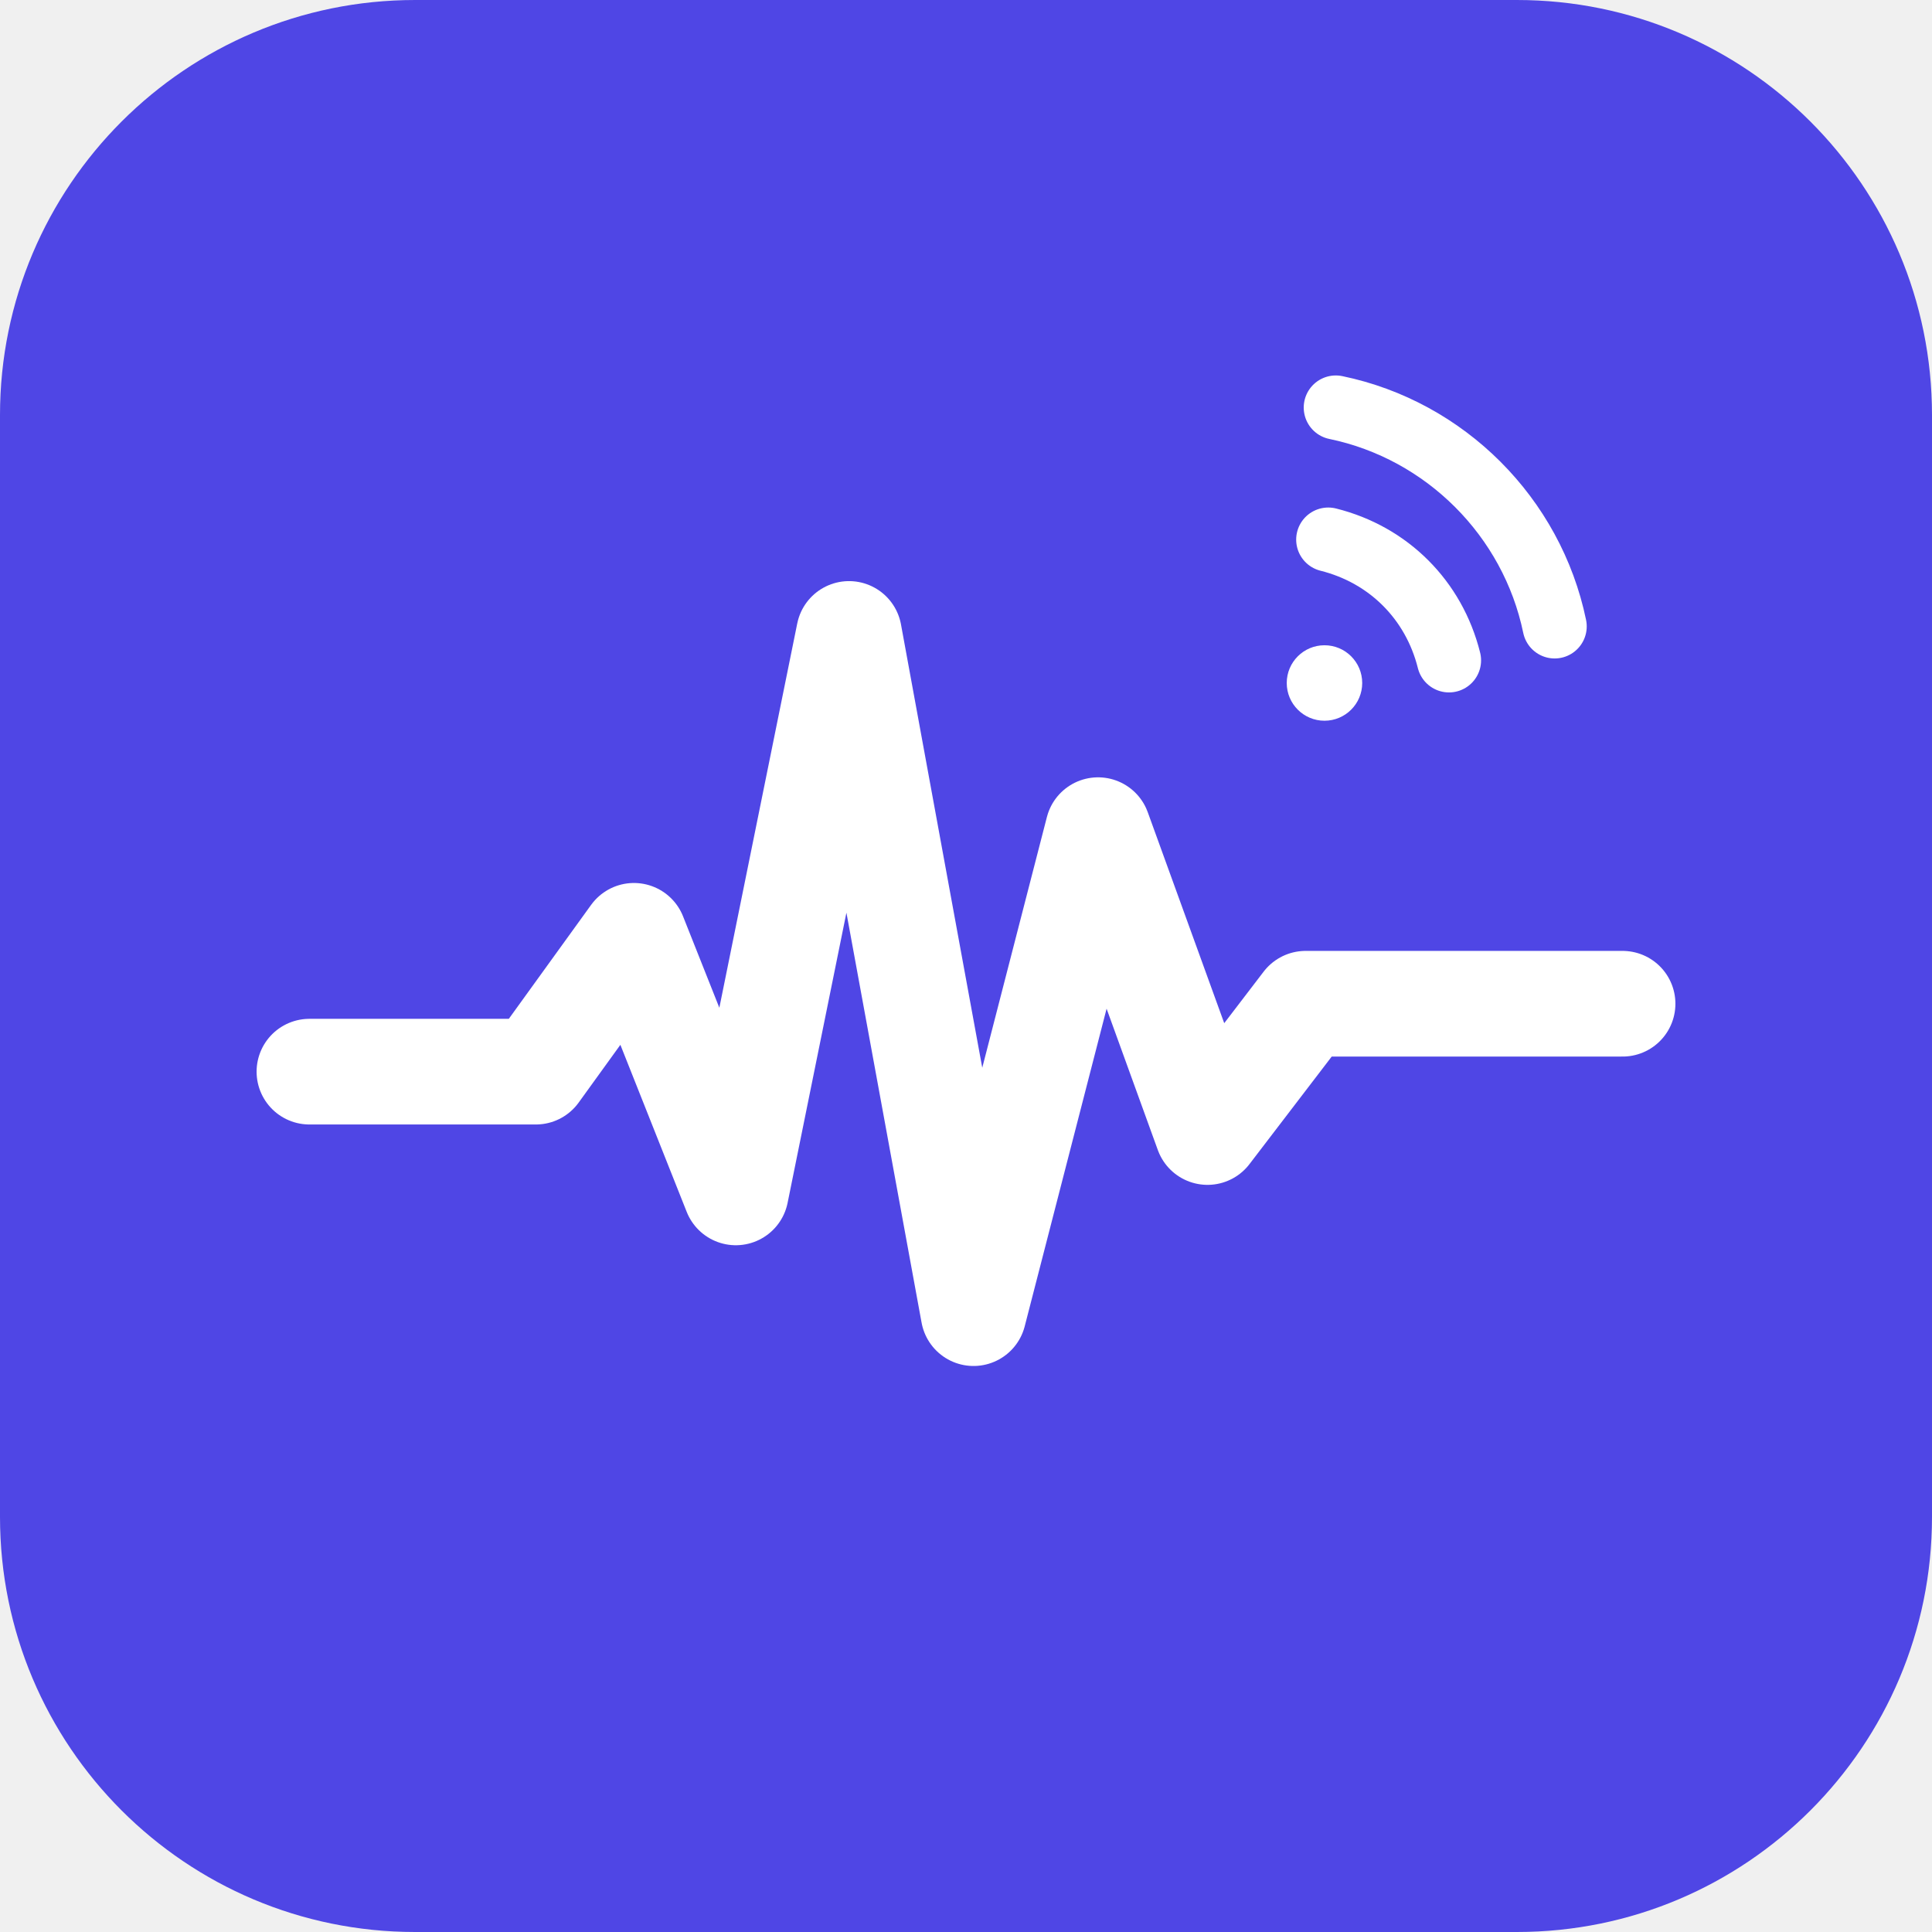
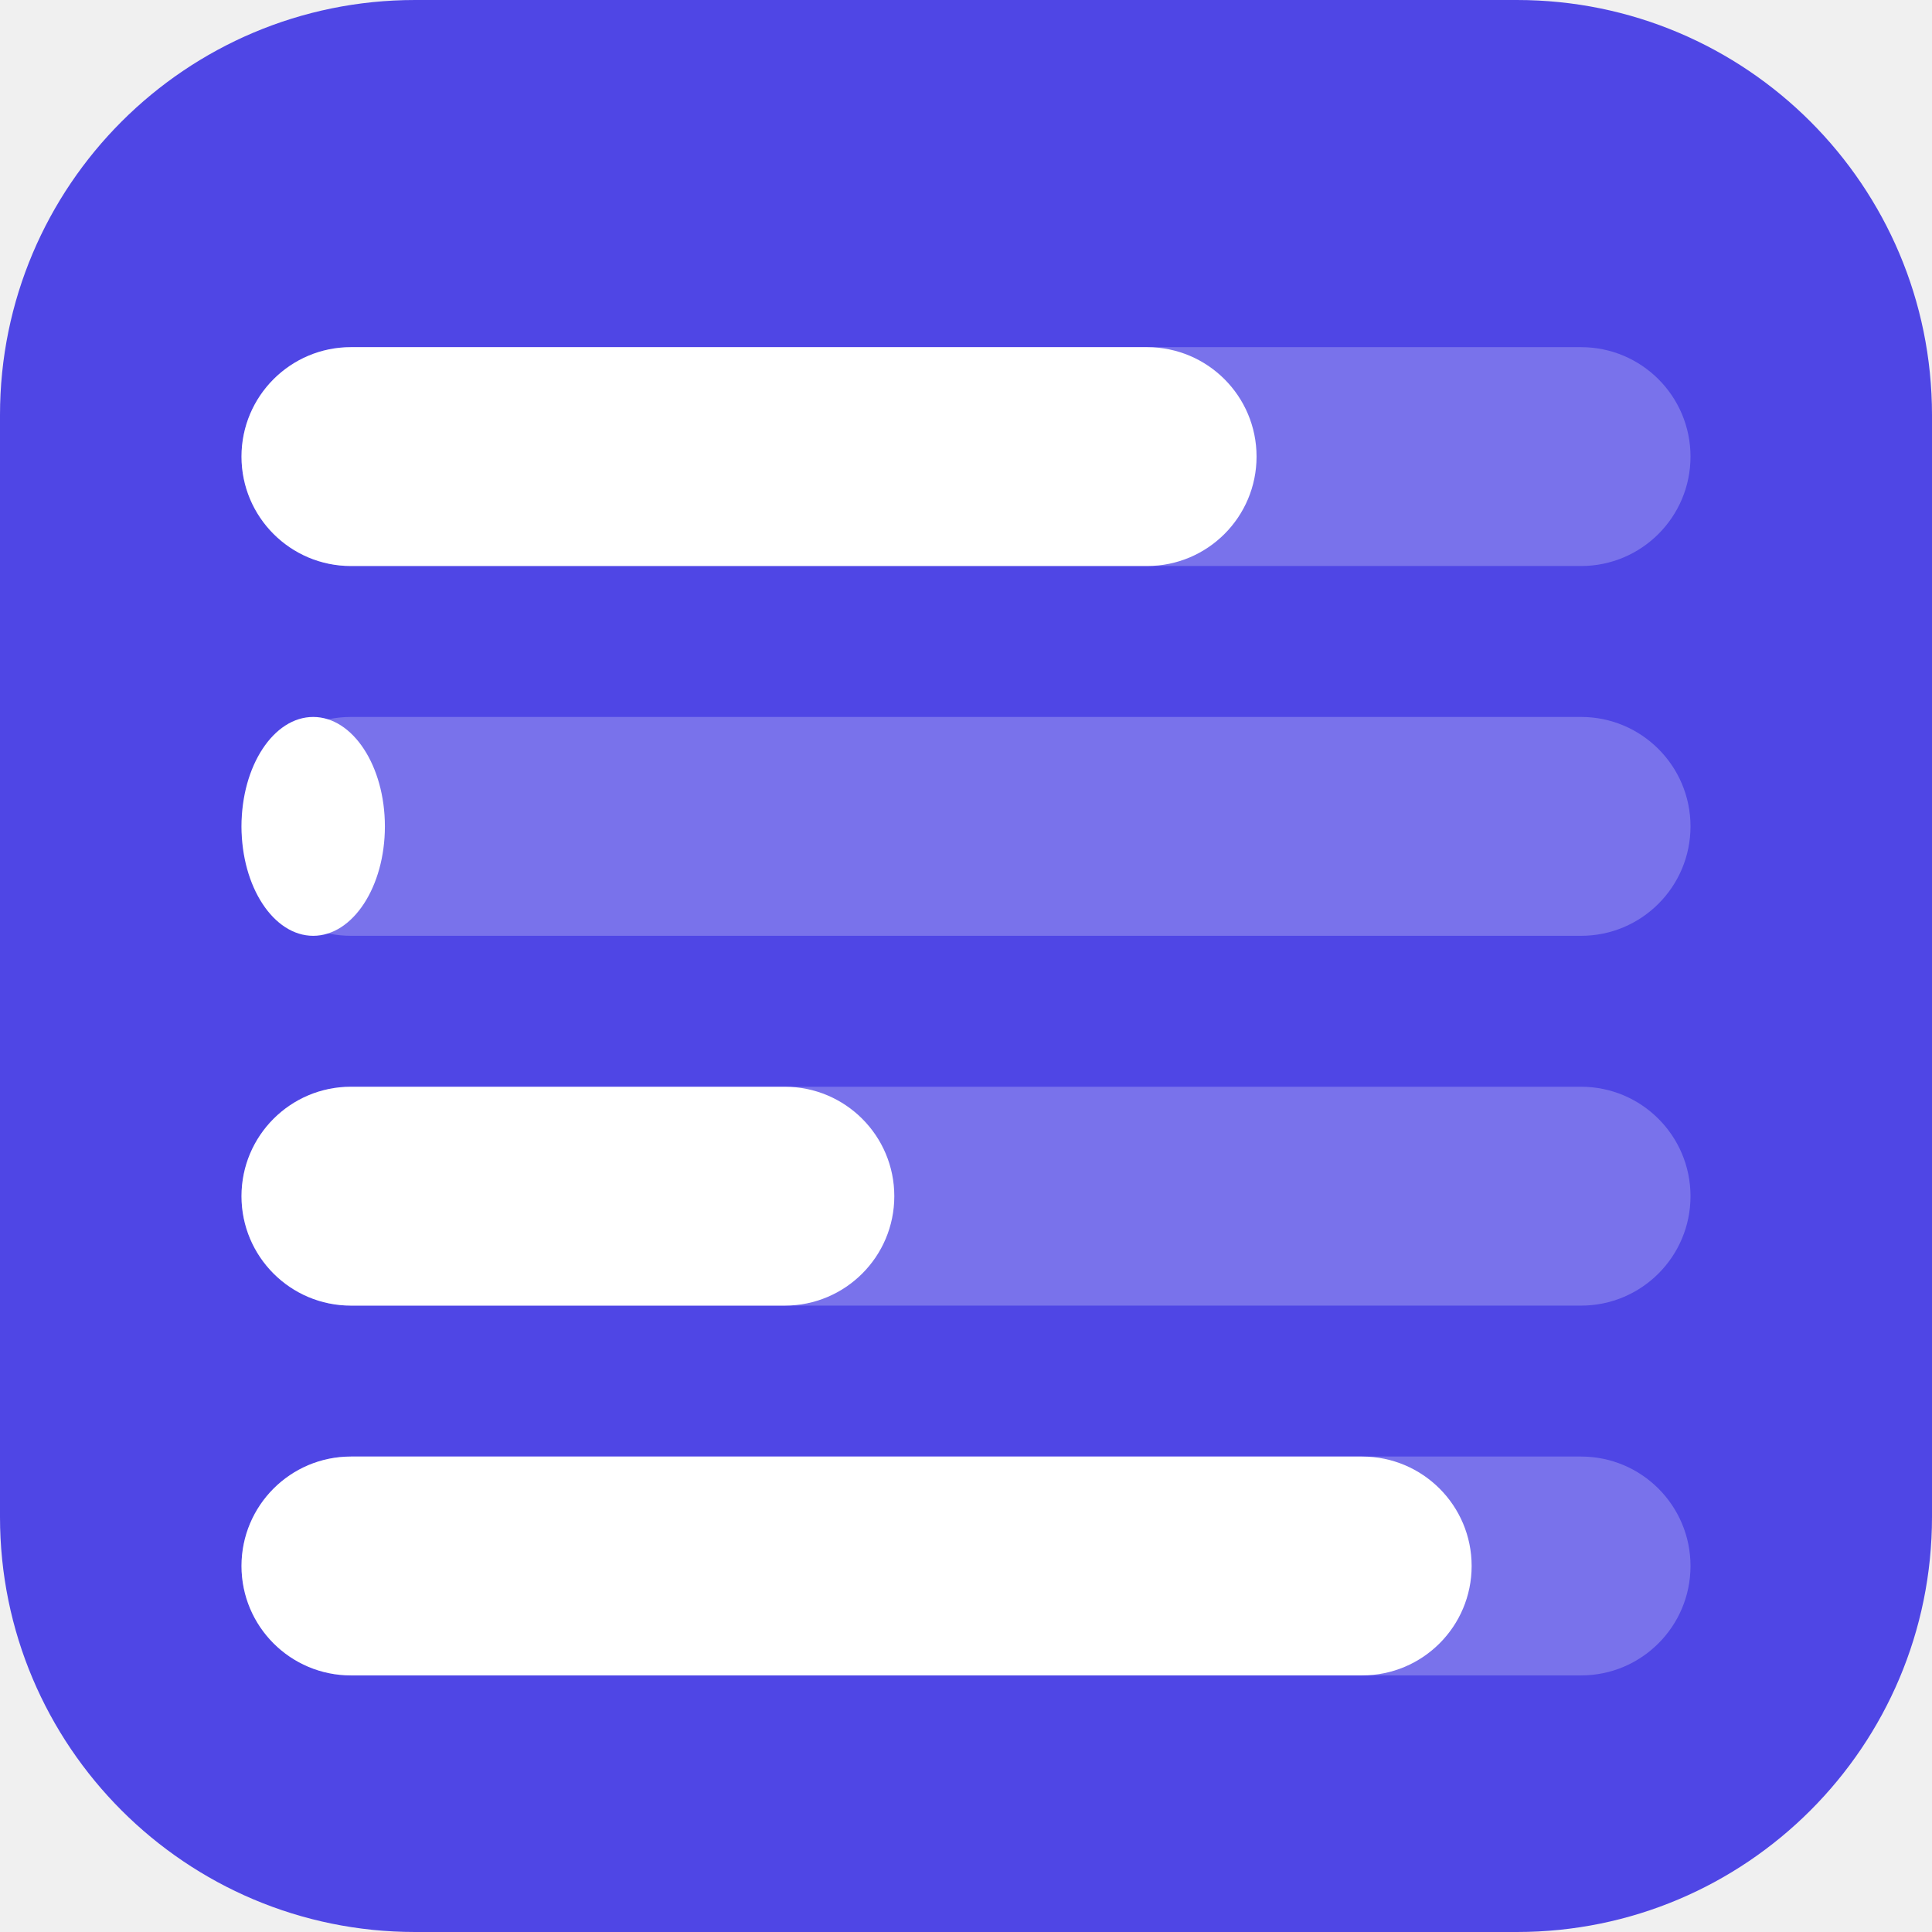
<svg xmlns="http://www.w3.org/2000/svg" width="512" height="512" viewBox="0 0 512 512" fill="none">
  <rect width="512" height="512" rx="110" fill="#4F46E5" />
-   <path d="M82 284        H142        L168 248        L195 316        L225 168        L258 348        L291 220        L320 300        L346 266        H430" stroke="#FFFFFF" stroke-width="28" stroke-linecap="round" stroke-linejoin="round" />
-   <path d="M354 108 C383 114 406 137 412 166" stroke="#FFFFFF" stroke-width="17" stroke-linecap="round" />
-   <path d="M352 143 C368 147 380 159 384 175" stroke="#FFFFFF" stroke-width="17" stroke-linecap="round" />
-   <circle cx="351" cy="181" r="10" fill="#FFFFFF" />
+   <rect x="64" y="92" width="384" height="58" rx="29" fill="#FFFFFF" opacity="0.24" />
+   <rect x="64" y="92" width="269" height="58" rx="29" fill="#FFFFFF" />
+   <rect x="64" y="190" width="384" height="58" rx="29" fill="#FFFFFF" opacity="0.24" />
+   <rect x="64" y="190" width="38" height="58" rx="29" fill="#FFFFFF" />
+   <rect x="64" y="288" width="384" height="58" rx="29" fill="#FFFFFF" opacity="0.24" />
+   <rect x="64" y="288" width="173" height="58" rx="29" fill="#FFFFFF" />
+   <rect x="64" y="386" width="384" height="58" rx="29" fill="#FFFFFF" opacity="0.24" />
+   <rect x="64" y="386" width="326" height="58" rx="29" fill="#FFFFFF" />
</svg>
